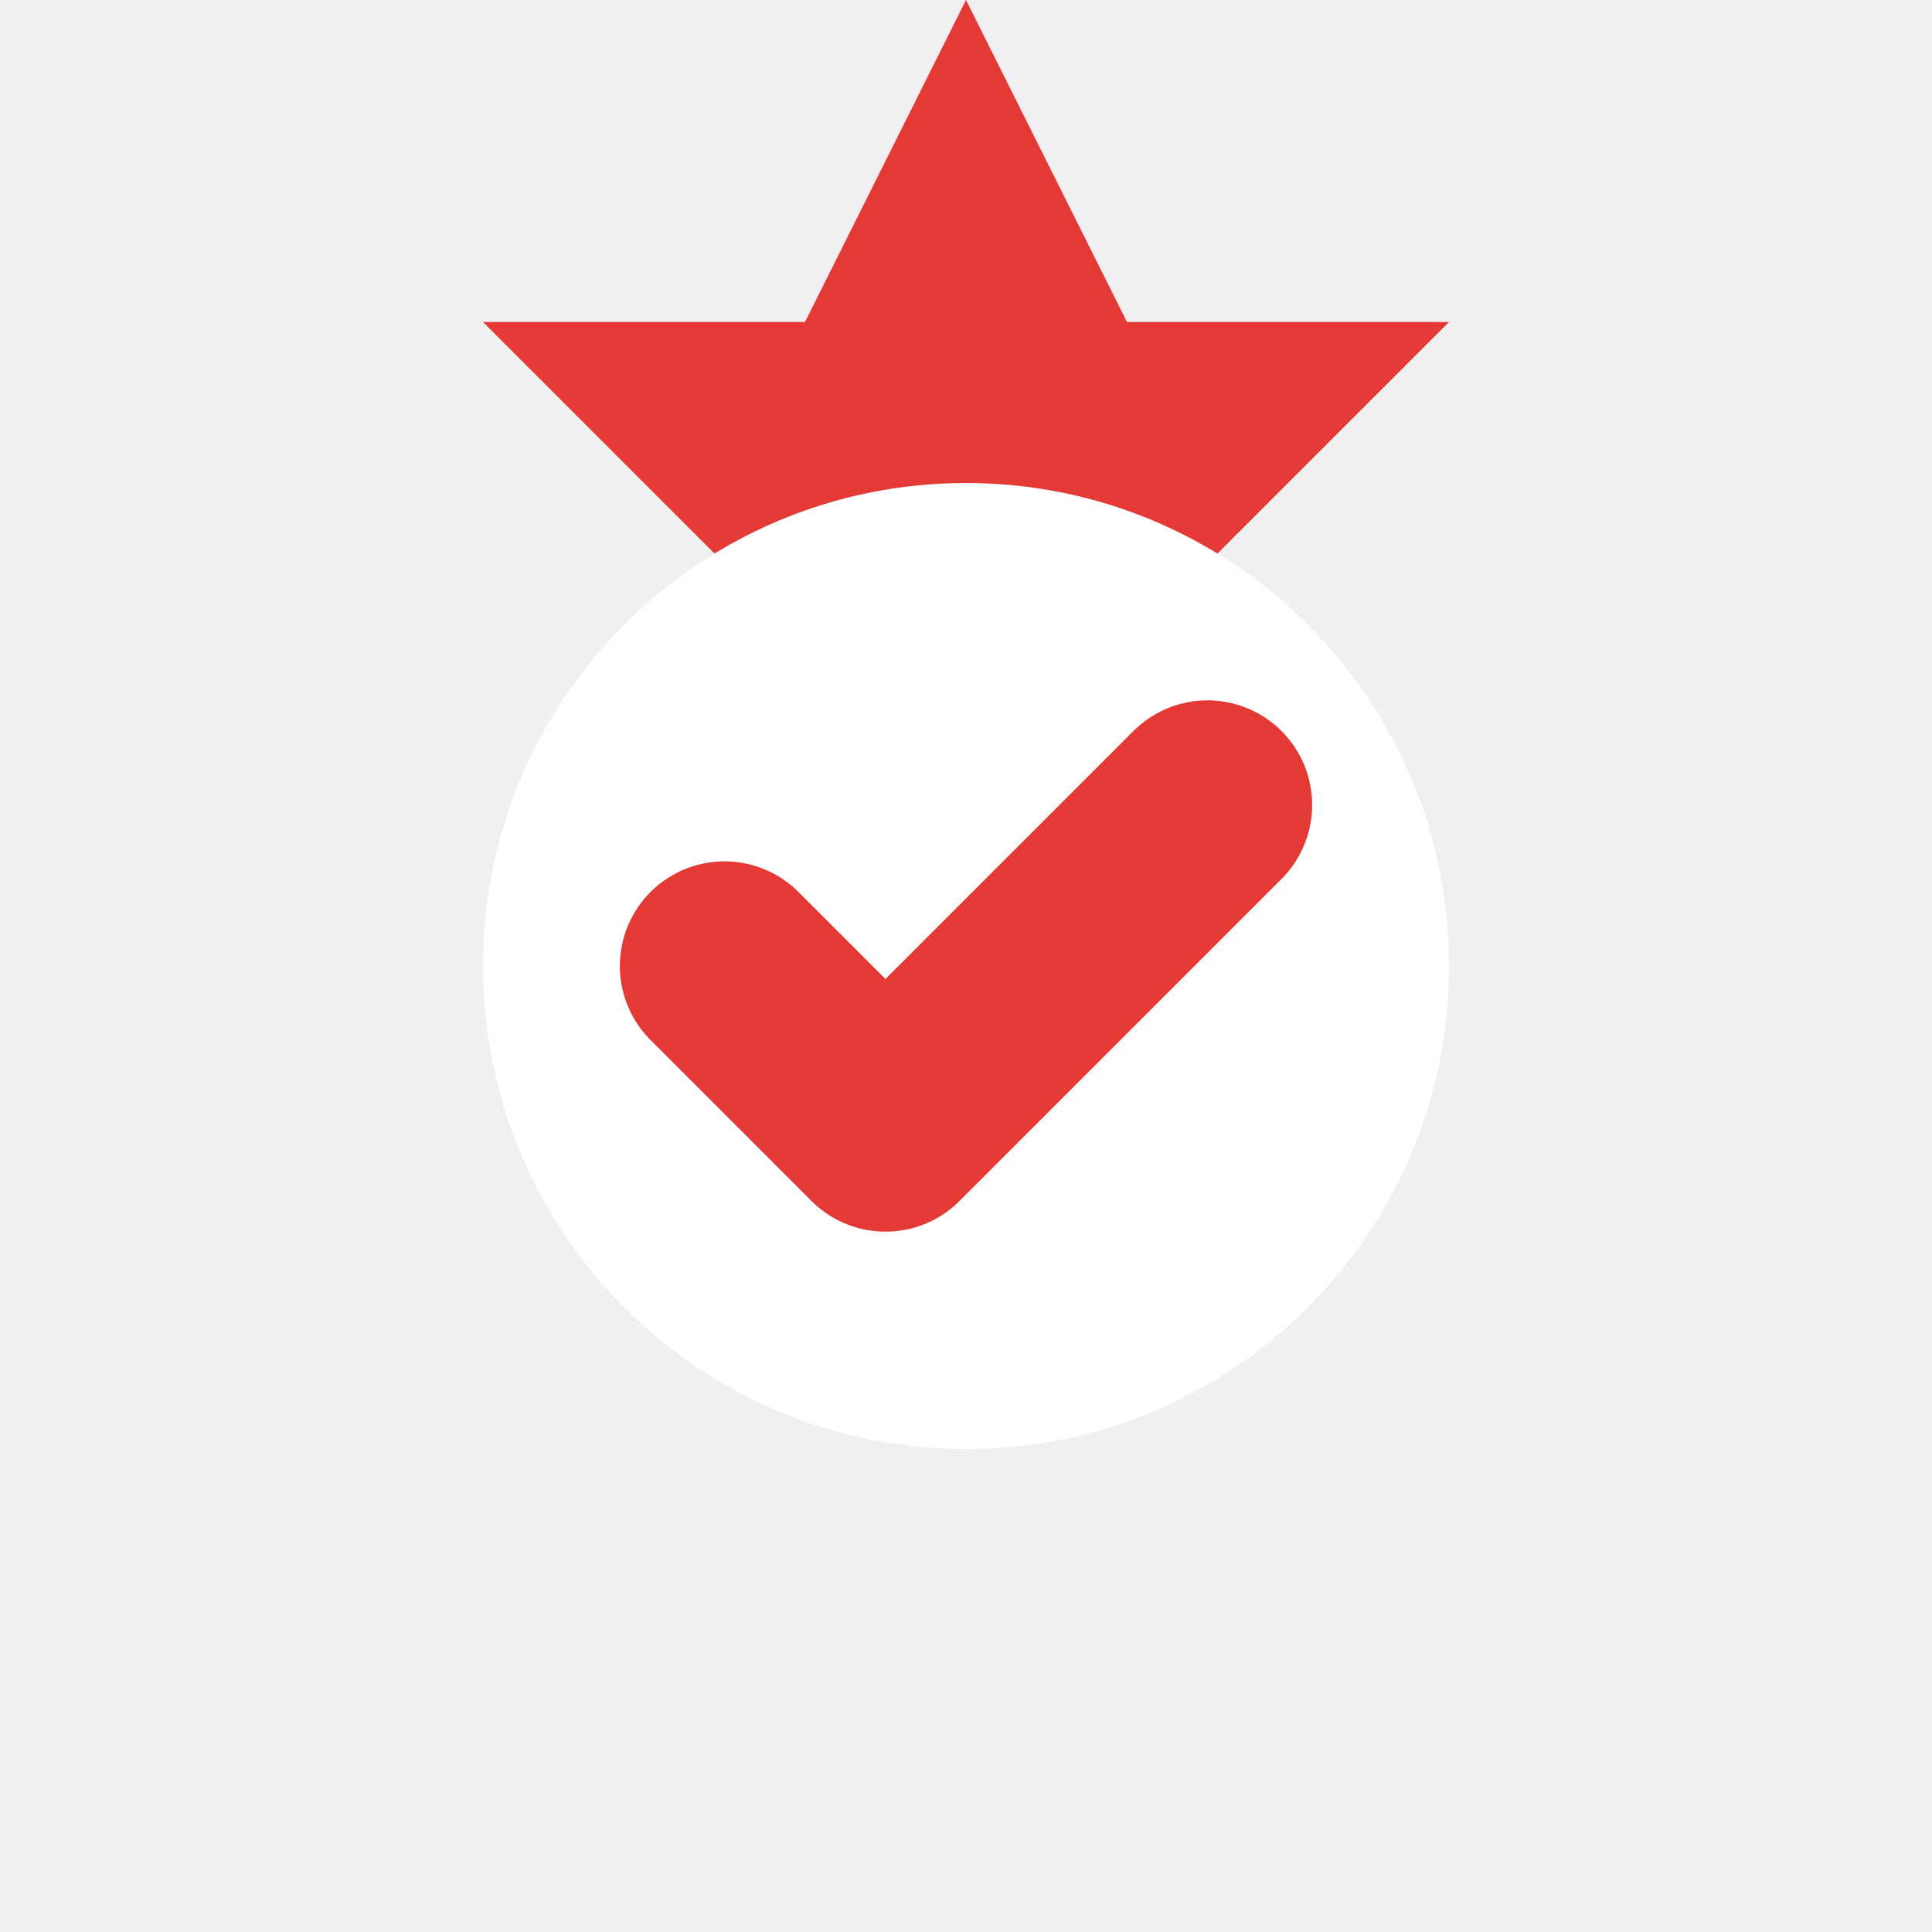
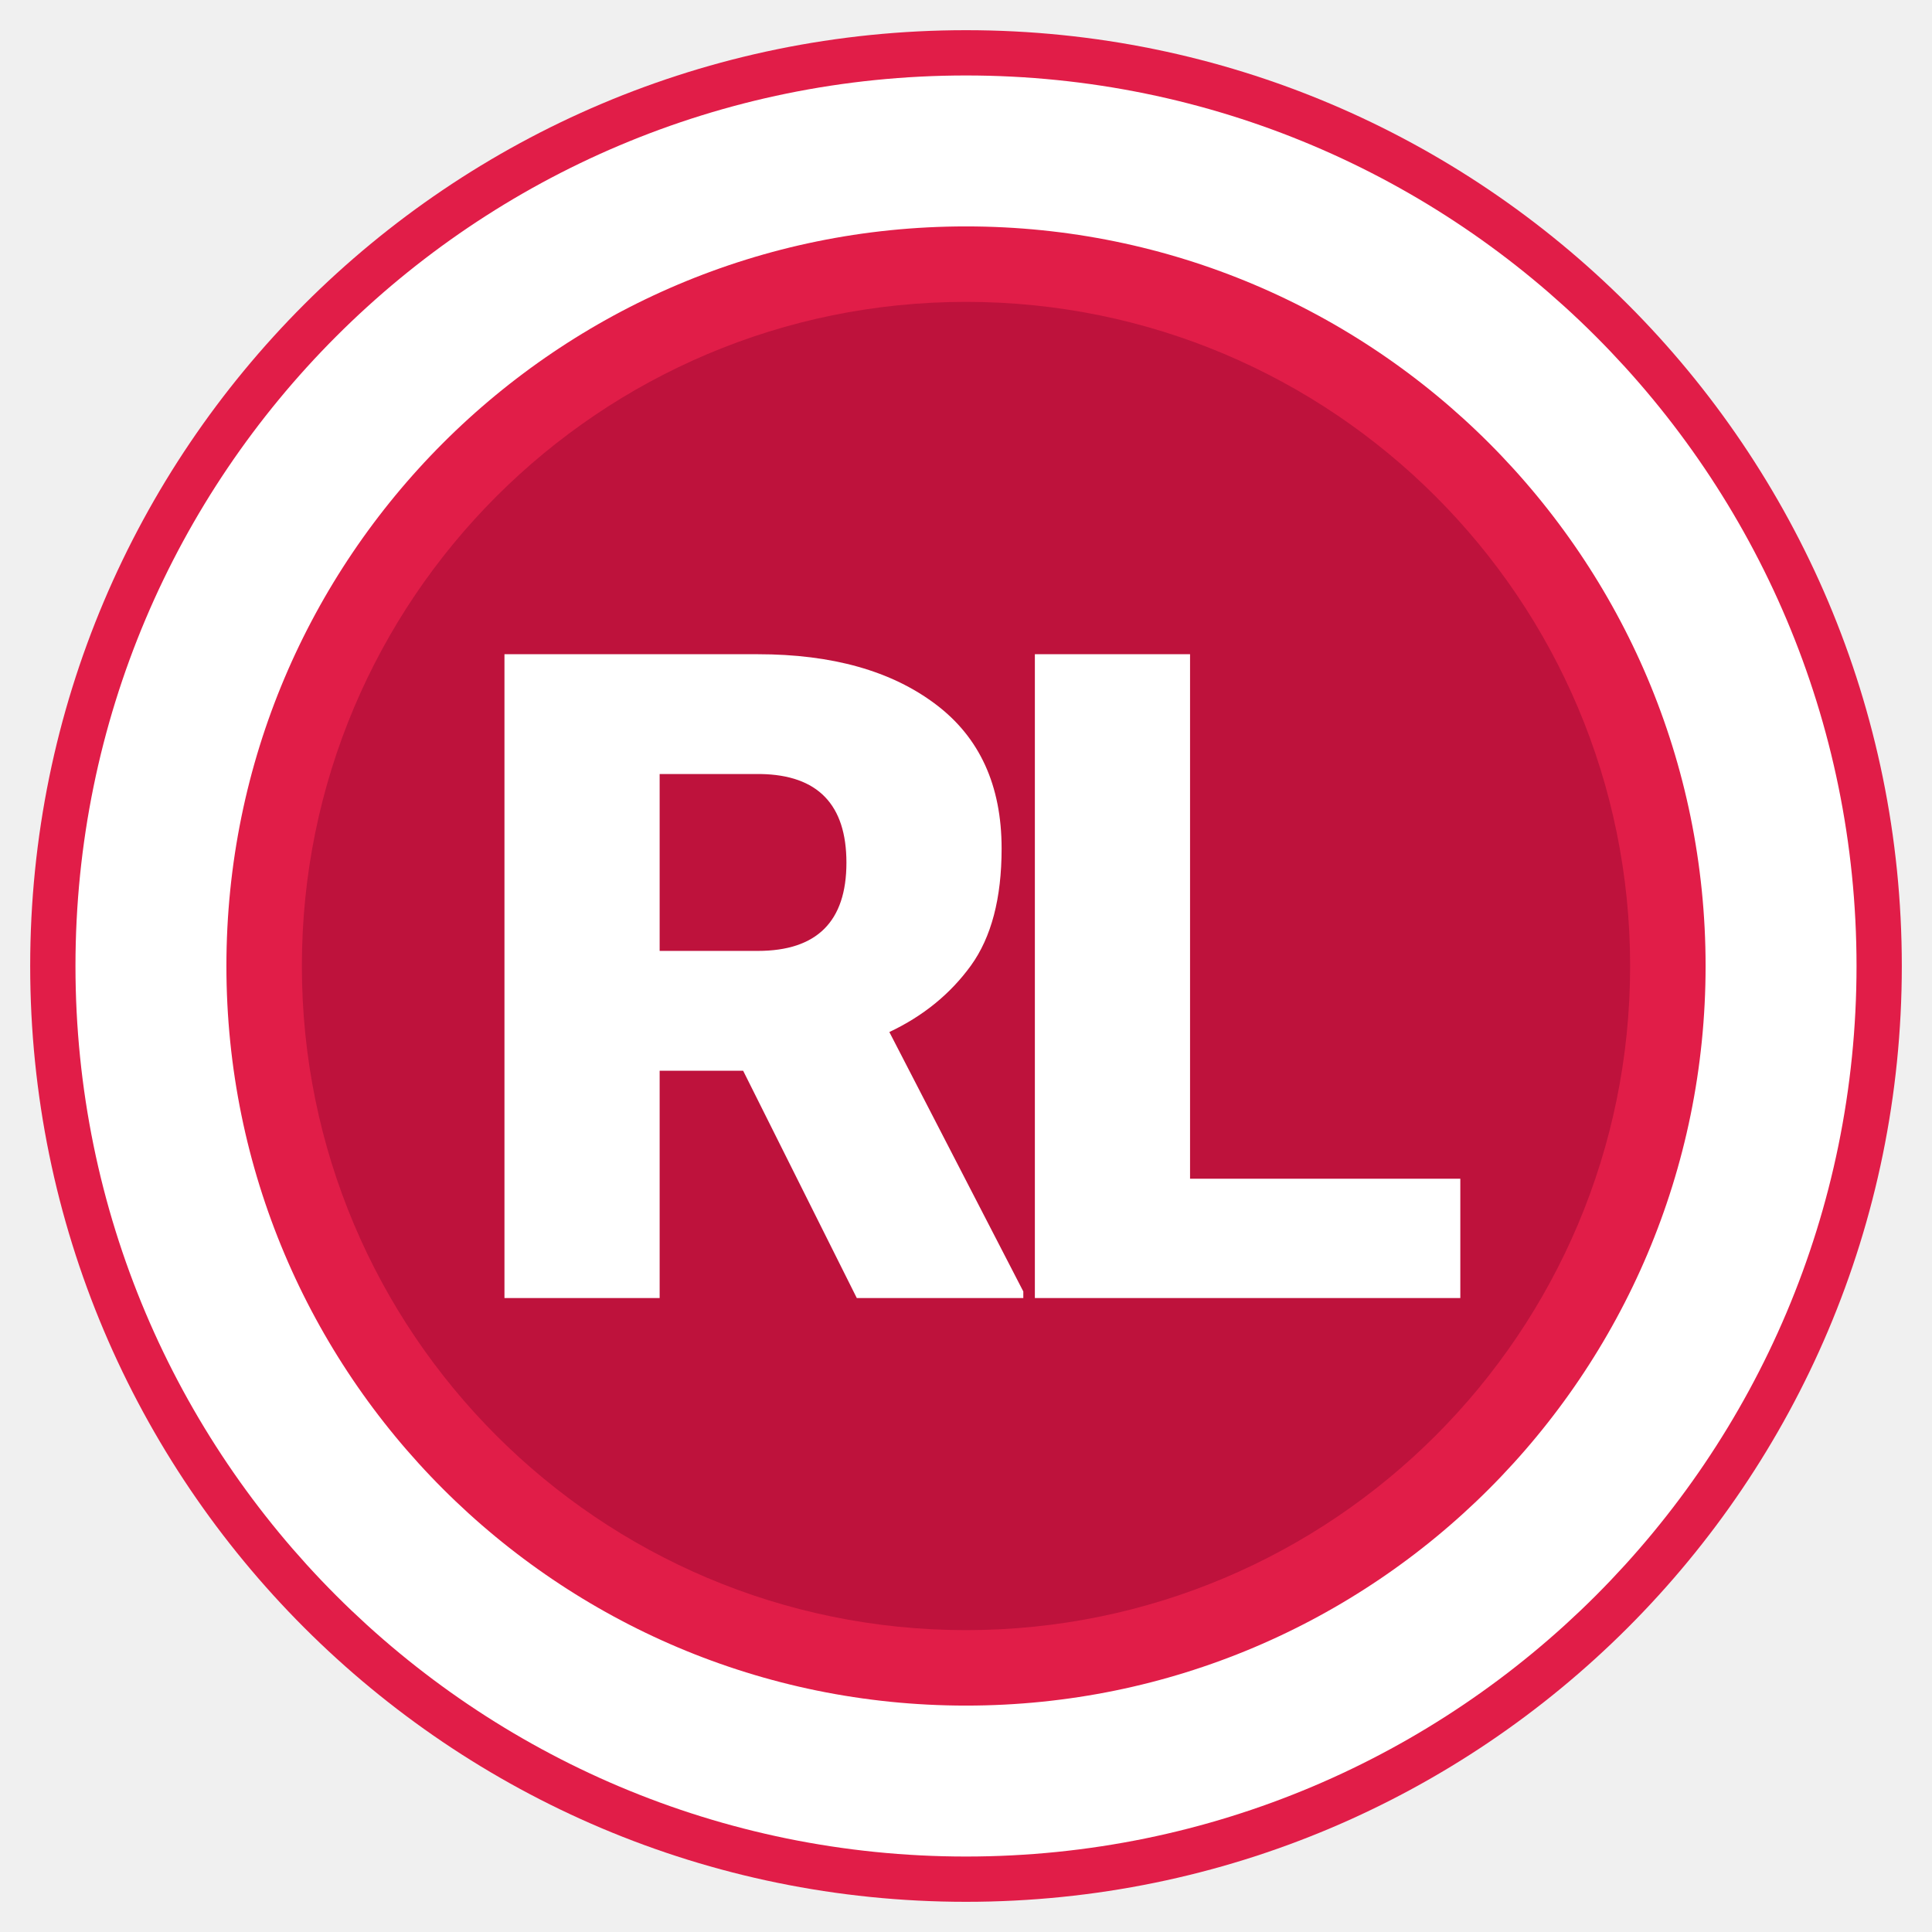
- <svg xmlns="http://www.w3.org/2000/svg" width="28" height="28" viewBox="0 0 24 24">
-   <polygon points="12,0 14,4 18,4 15,7 17,11 12,9 7,11 9,7 6,4 10,4" fill="#E53935" />
-   <circle cx="12" cy="12" r="6" fill="#FFFFFF" />
-   <path d="M9 12l2 2 4-4" stroke="#E53935" stroke-width="2.6" fill="none" stroke-linecap="round" stroke-linejoin="round" />
+ <svg xmlns="http://www.w3.org/2000/svg" width="64px" height="64px" viewBox="0 0 64 64">
+   <circle cx="32" cy="32" r="31" fill="#E11D48" />
+   <circle cx="32" cy="32" r="27" fill="none" stroke="white" stroke-width="5" />
+   <circle cx="32" cy="32" r="22" fill="#BE123C" />
+   <text x="32" y="43" font-family="-apple-system, BlinkMacSystemFont, 'Segoe UI', Roboto, Helvetica, Arial, sans-serif" font-size="30" font-weight="900" fill="white" text-anchor="middle" letter-spacing="-2">
+     RL
+   </text>
</svg>
